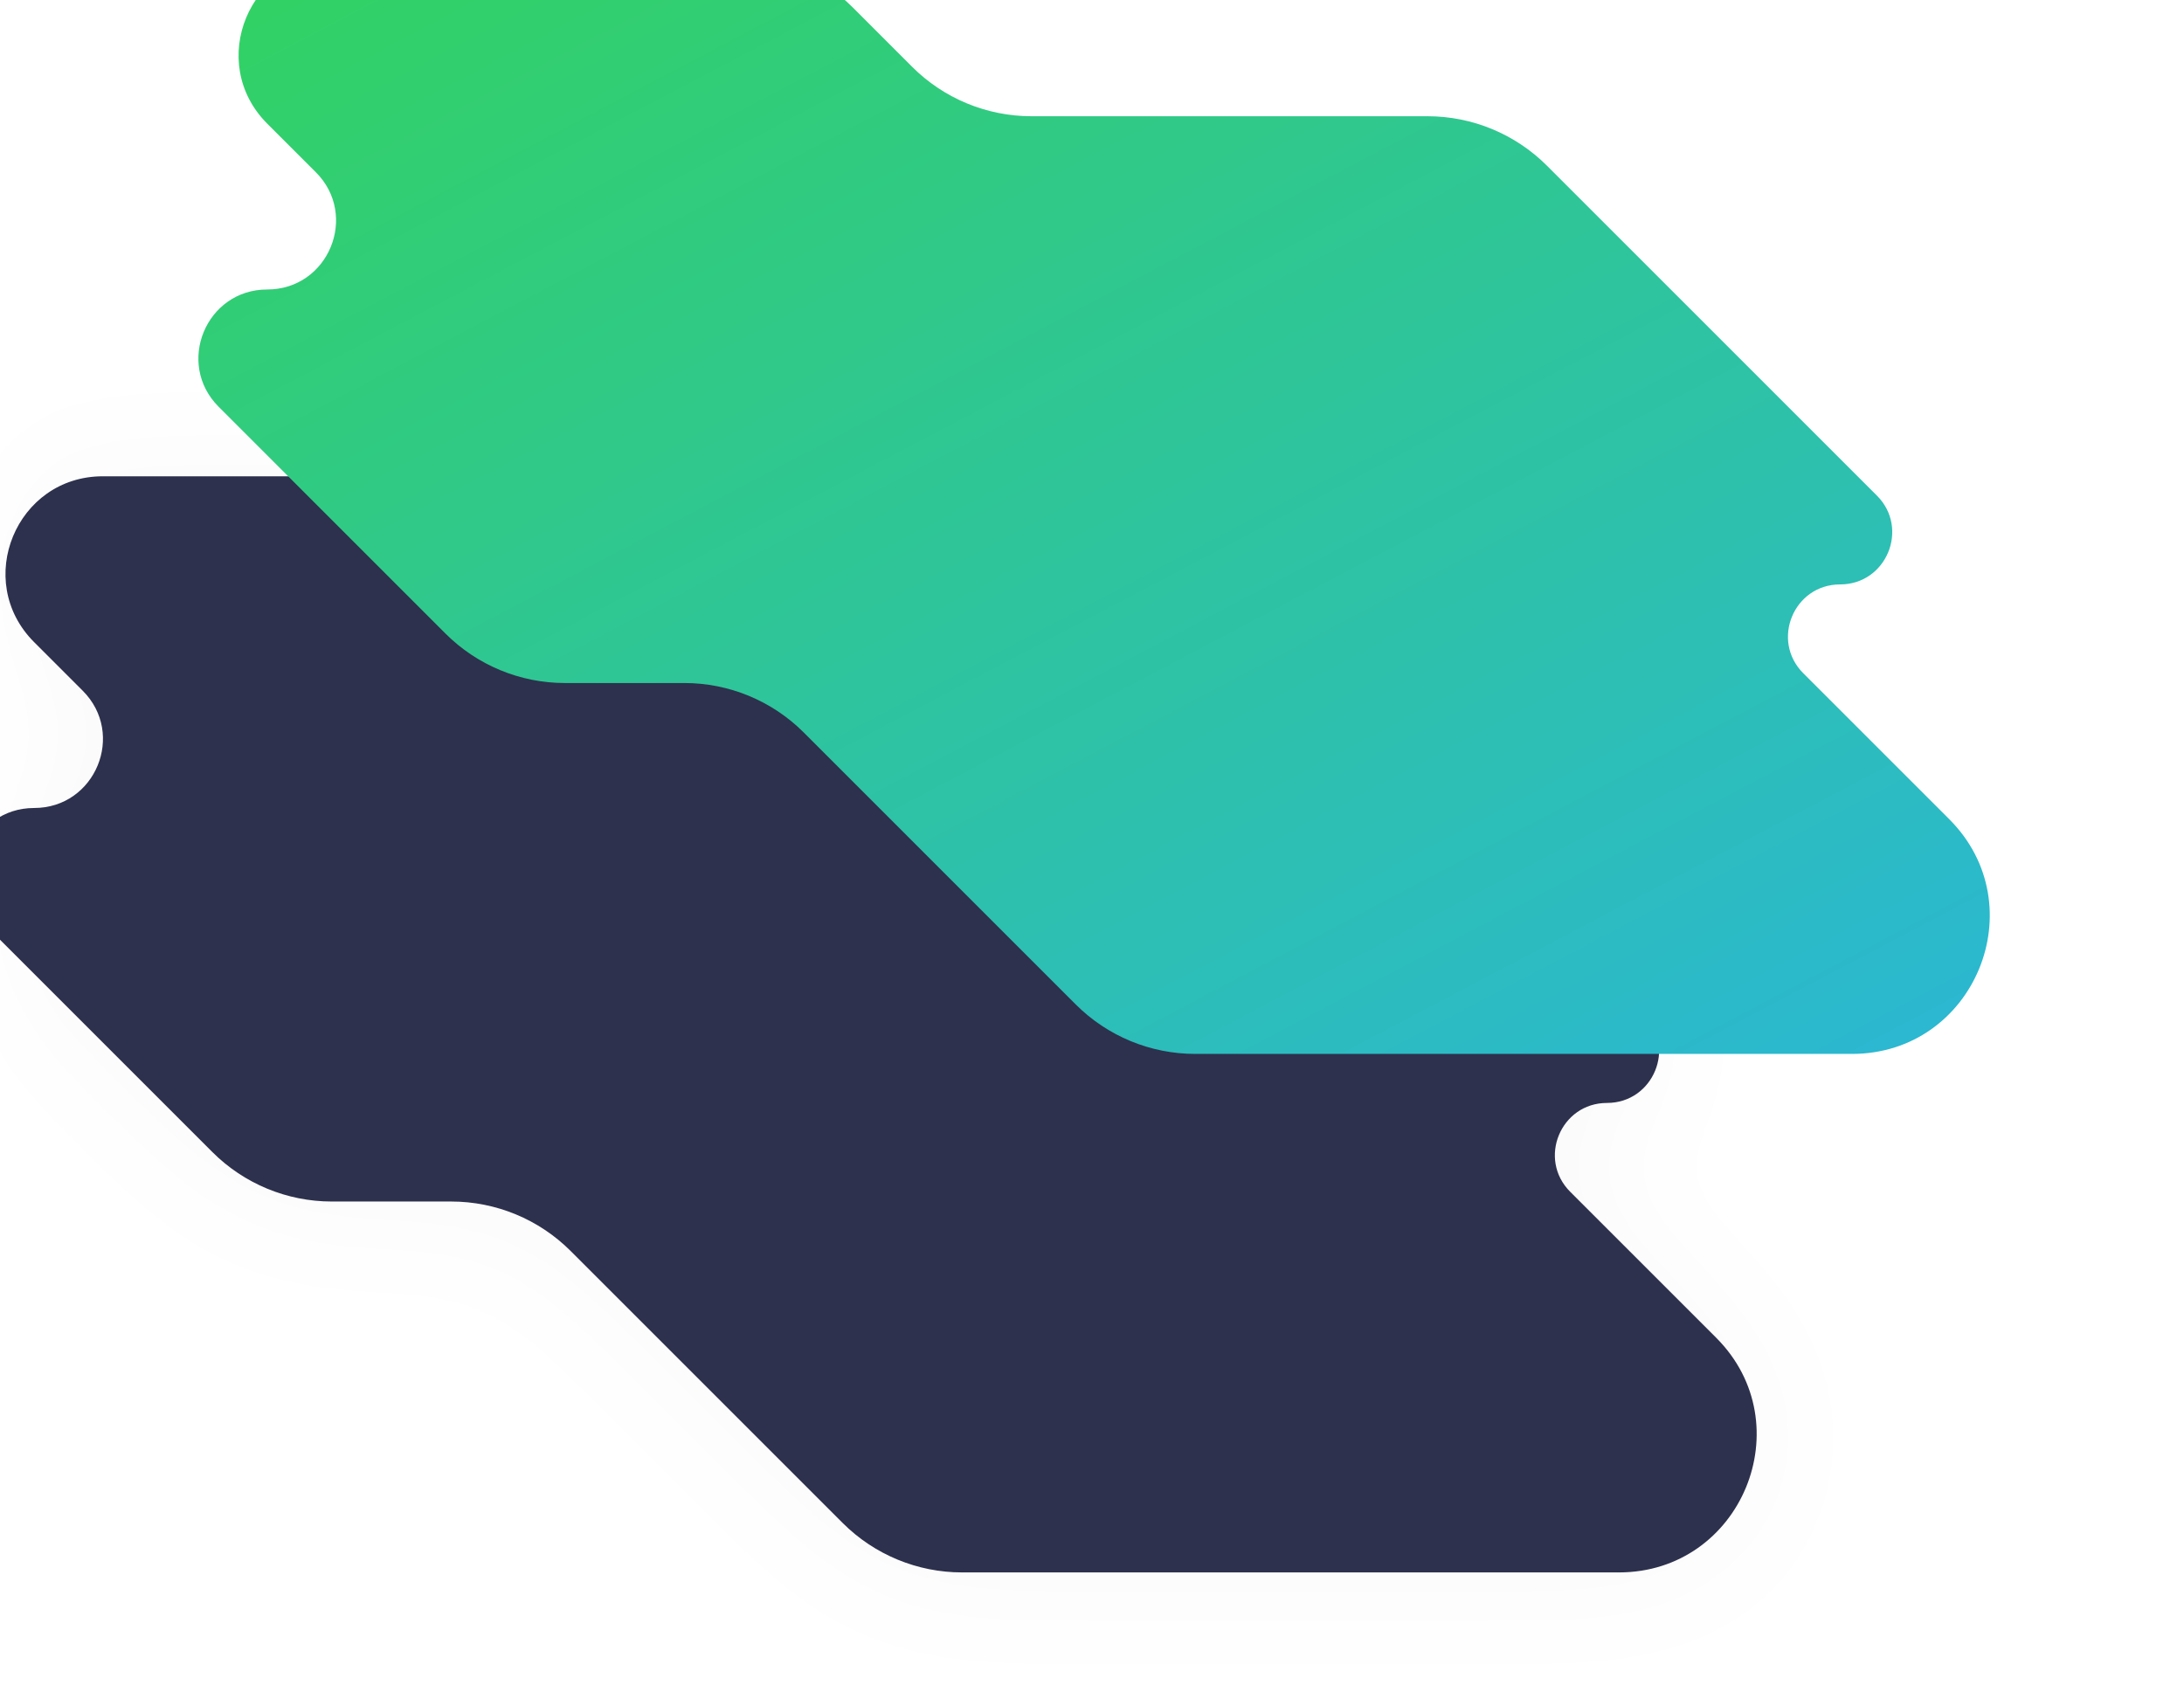
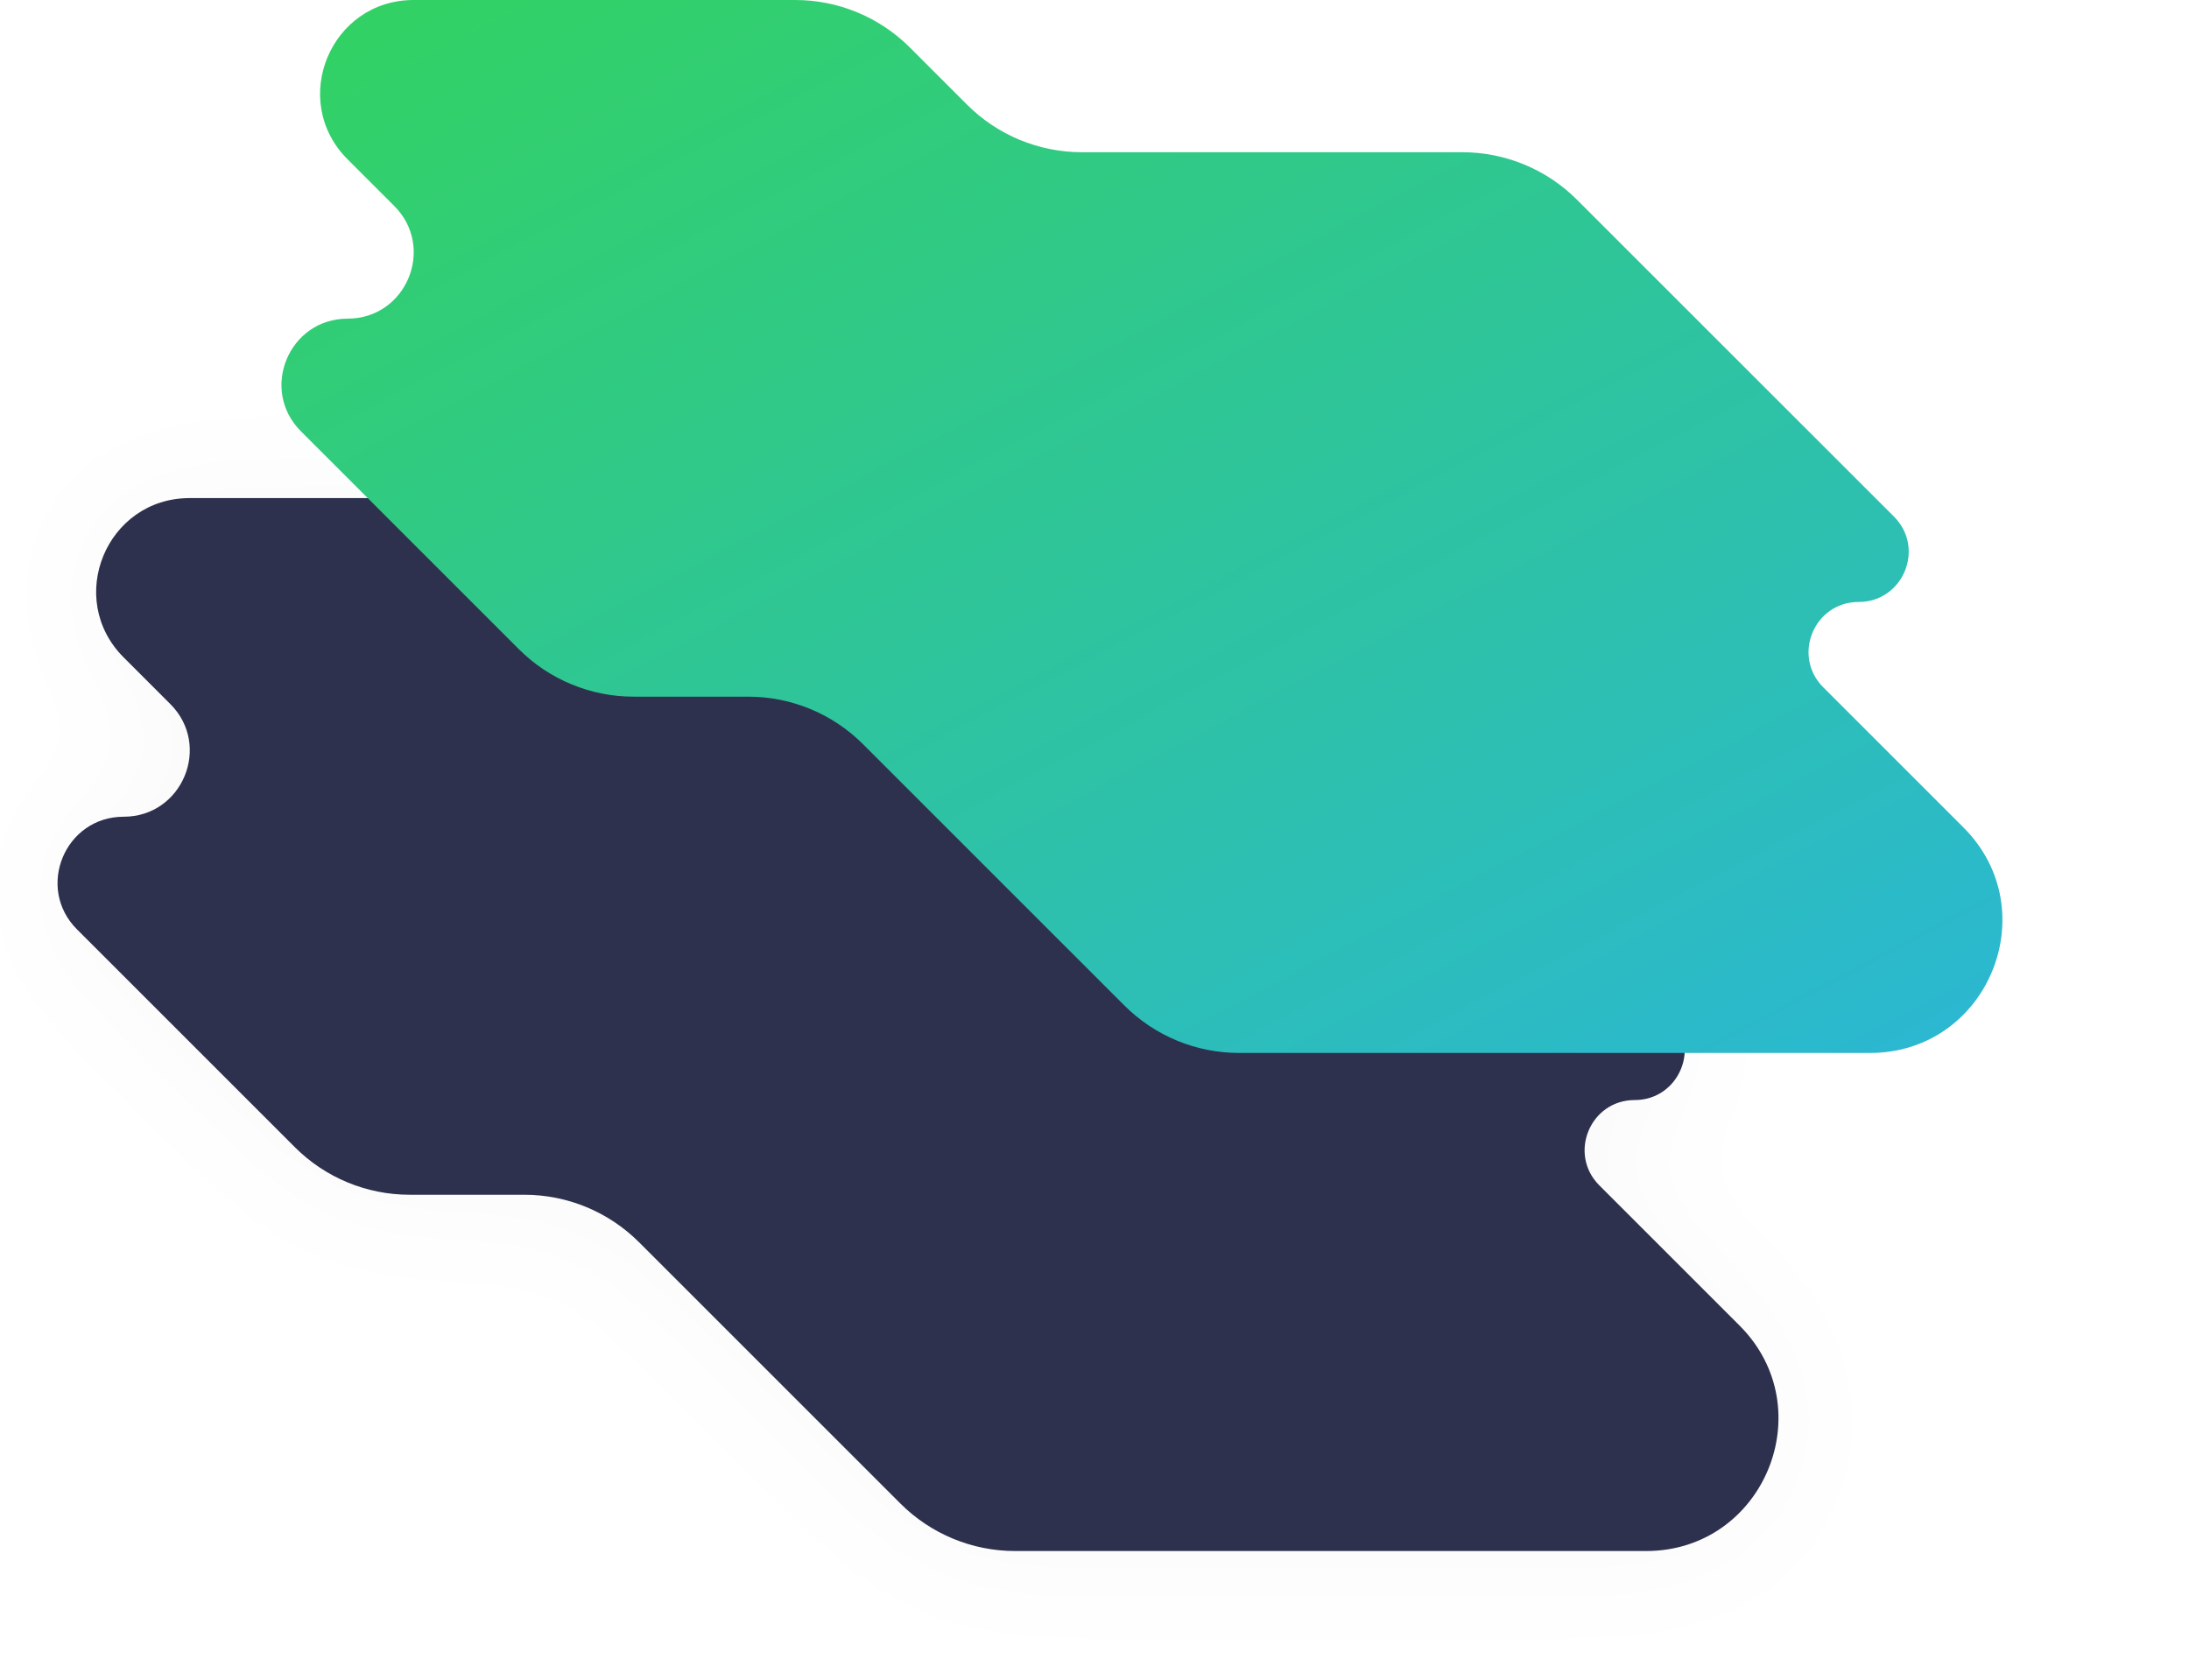
- <svg xmlns="http://www.w3.org/2000/svg" width="1293" height="1010" fill="none">
+ <svg xmlns="http://www.w3.org/2000/svg" width="1349" height="1035" fill="none">
  <g filter="url(#a)">
-     <path fill="#2D314D" fill-rule="evenodd" d="M20.207 478.399c-36.24 0-54.388 43.816-28.762 69.44L125.73 682.113a100.001 100.001 0 0 0 70.708 29.286h70.693c26.52 0 51.954 10.535 70.708 29.287l161.039 161.027A100.002 100.002 0 0 0 569.585 931h388.853c72.532 0 108.862-87.698 57.562-138.985l-86.387-86.385c-19.411-19.41-5.664-52.6 21.786-52.6 27.451 0 41.198-33.189 21.787-52.599l-195.335-195.32a100.002 100.002 0 0 0-70.708-29.287H472.701a99.998 99.998 0 0 1-70.708-29.287l-35.253-35.25A100.002 100.002 0 0 0 296.032 282H60.881c-51.25 0-76.914 61.963-40.674 98.199l28.761 28.76c25.627 25.624 7.479 69.44-28.761 69.44Z" clip-rule="evenodd" />
+     <path fill="#2D314D" fill-rule="evenodd" d="M76.207 503.399c-36.24 0-54.388 43.816-28.761 69.44l134.283 134.274a100.001 100.001 0 0 0 70.708 29.286h70.693c26.52 0 51.954 10.535 70.708 29.287l161.039 161.027A100.002 100.002 0 0 0 625.585 956h388.855c72.53 0 108.86-87.698 57.56-138.985l-86.387-86.385c-19.411-19.41-5.664-52.6 21.787-52.6 27.45 0 41.2-33.189 21.79-52.599l-195.339-195.32a100.002 100.002 0 0 0-70.708-29.287H528.701a99.998 99.998 0 0 1-70.708-29.287l-35.253-35.25A100.002 100.002 0 0 0 352.032 307H116.88c-51.248 0-76.913 61.963-40.673 98.199l28.761 28.76c25.627 25.624 7.479 69.44-28.761 69.44Z" clip-rule="evenodd" />
  </g>
-   <path fill="url(#b)" fill-rule="evenodd" d="M158.207 171.399c-36.24 0-54.388 43.816-28.762 69.44l134.284 134.274a100.001 100.001 0 0 0 70.708 29.286h70.693c26.52 0 51.954 10.535 70.708 29.287l161.039 161.027A100.002 100.002 0 0 0 707.585 624h388.855c72.53 0 108.86-87.698 57.56-138.985l-86.39-86.385c-19.41-19.41-5.66-52.6 21.79-52.6s41.2-33.189 21.79-52.599L915.851 98.111a100.002 100.002 0 0 0-70.708-29.287H610.701a99.998 99.998 0 0 1-70.708-29.287L504.74 4.287A100.001 100.001 0 0 0 434.032-25H198.88c-51.248 0-76.913 61.963-40.673 98.2l28.761 28.759c25.627 25.624 7.479 69.44-28.761 69.44Z" clip-rule="evenodd" />
+   <path fill="url(#b)" fill-rule="evenodd" d="M214.207 196.399c-36.24 0-54.388 43.816-28.762 69.44l134.284 134.274a100.001 100.001 0 0 0 70.708 29.286h70.693c26.52 0 51.954 10.535 70.708 29.287l161.039 161.027A100.002 100.002 0 0 0 763.585 649h388.855c72.53 0 108.86-87.698 57.56-138.985l-86.39-86.385c-19.41-19.41-5.66-52.6 21.79-52.6s41.2-33.189 21.79-52.599l-195.339-195.32a100.002 100.002 0 0 0-70.708-29.287H666.701a99.998 99.998 0 0 1-70.708-29.287l-35.253-35.25A100.002 100.002 0 0 0 490.032 0H254.88c-51.248 0-76.913 61.963-40.673 98.2l28.761 28.759c25.627 25.624 7.479 69.44-28.761 69.44Z" clip-rule="evenodd" />
  <defs>
-     <linearGradient id="b" x1="-553.913" x2="-21.166" y1="298.138" y2="1310.28" gradientUnits="userSpaceOnUse">
+     <linearGradient id="b" x1="-497.913" x2="34.834" y1="323.138" y2="1335.28" gradientUnits="userSpaceOnUse">
      <stop stop-color="#33D35E" />
      <stop offset="1" stop-color="#2AB6D9" />
    </linearGradient>
-     <filter id="a" width="1214.57" height="803" x="-97.551" y="207" color-interpolation-filters="sRGB" filterUnits="userSpaceOnUse">
+     <filter id="a" width="1214.57" height="803" x="-41.551" y="232" color-interpolation-filters="sRGB" filterUnits="userSpaceOnUse">
      <feFlood flood-opacity="0" result="BackgroundImageFix" />
      <feColorMatrix in="SourceAlpha" result="hardAlpha" values="0 0 0 0 0 0 0 0 0 0 0 0 0 0 0 0 0 0 127 0" />
      <feOffset dy="2" />
      <feGaussianBlur stdDeviation="38.5" />
      <feColorMatrix values="0 0 0 0 0 0 0 0 0 0 0 0 0 0 0 0 0 0 0.024 0" />
      <feBlend in2="BackgroundImageFix" result="effect1_dropShadow_242_2" />
      <feBlend in="SourceGraphic" in2="effect1_dropShadow_242_2" result="shape" />
    </filter>
  </defs>
</svg>
